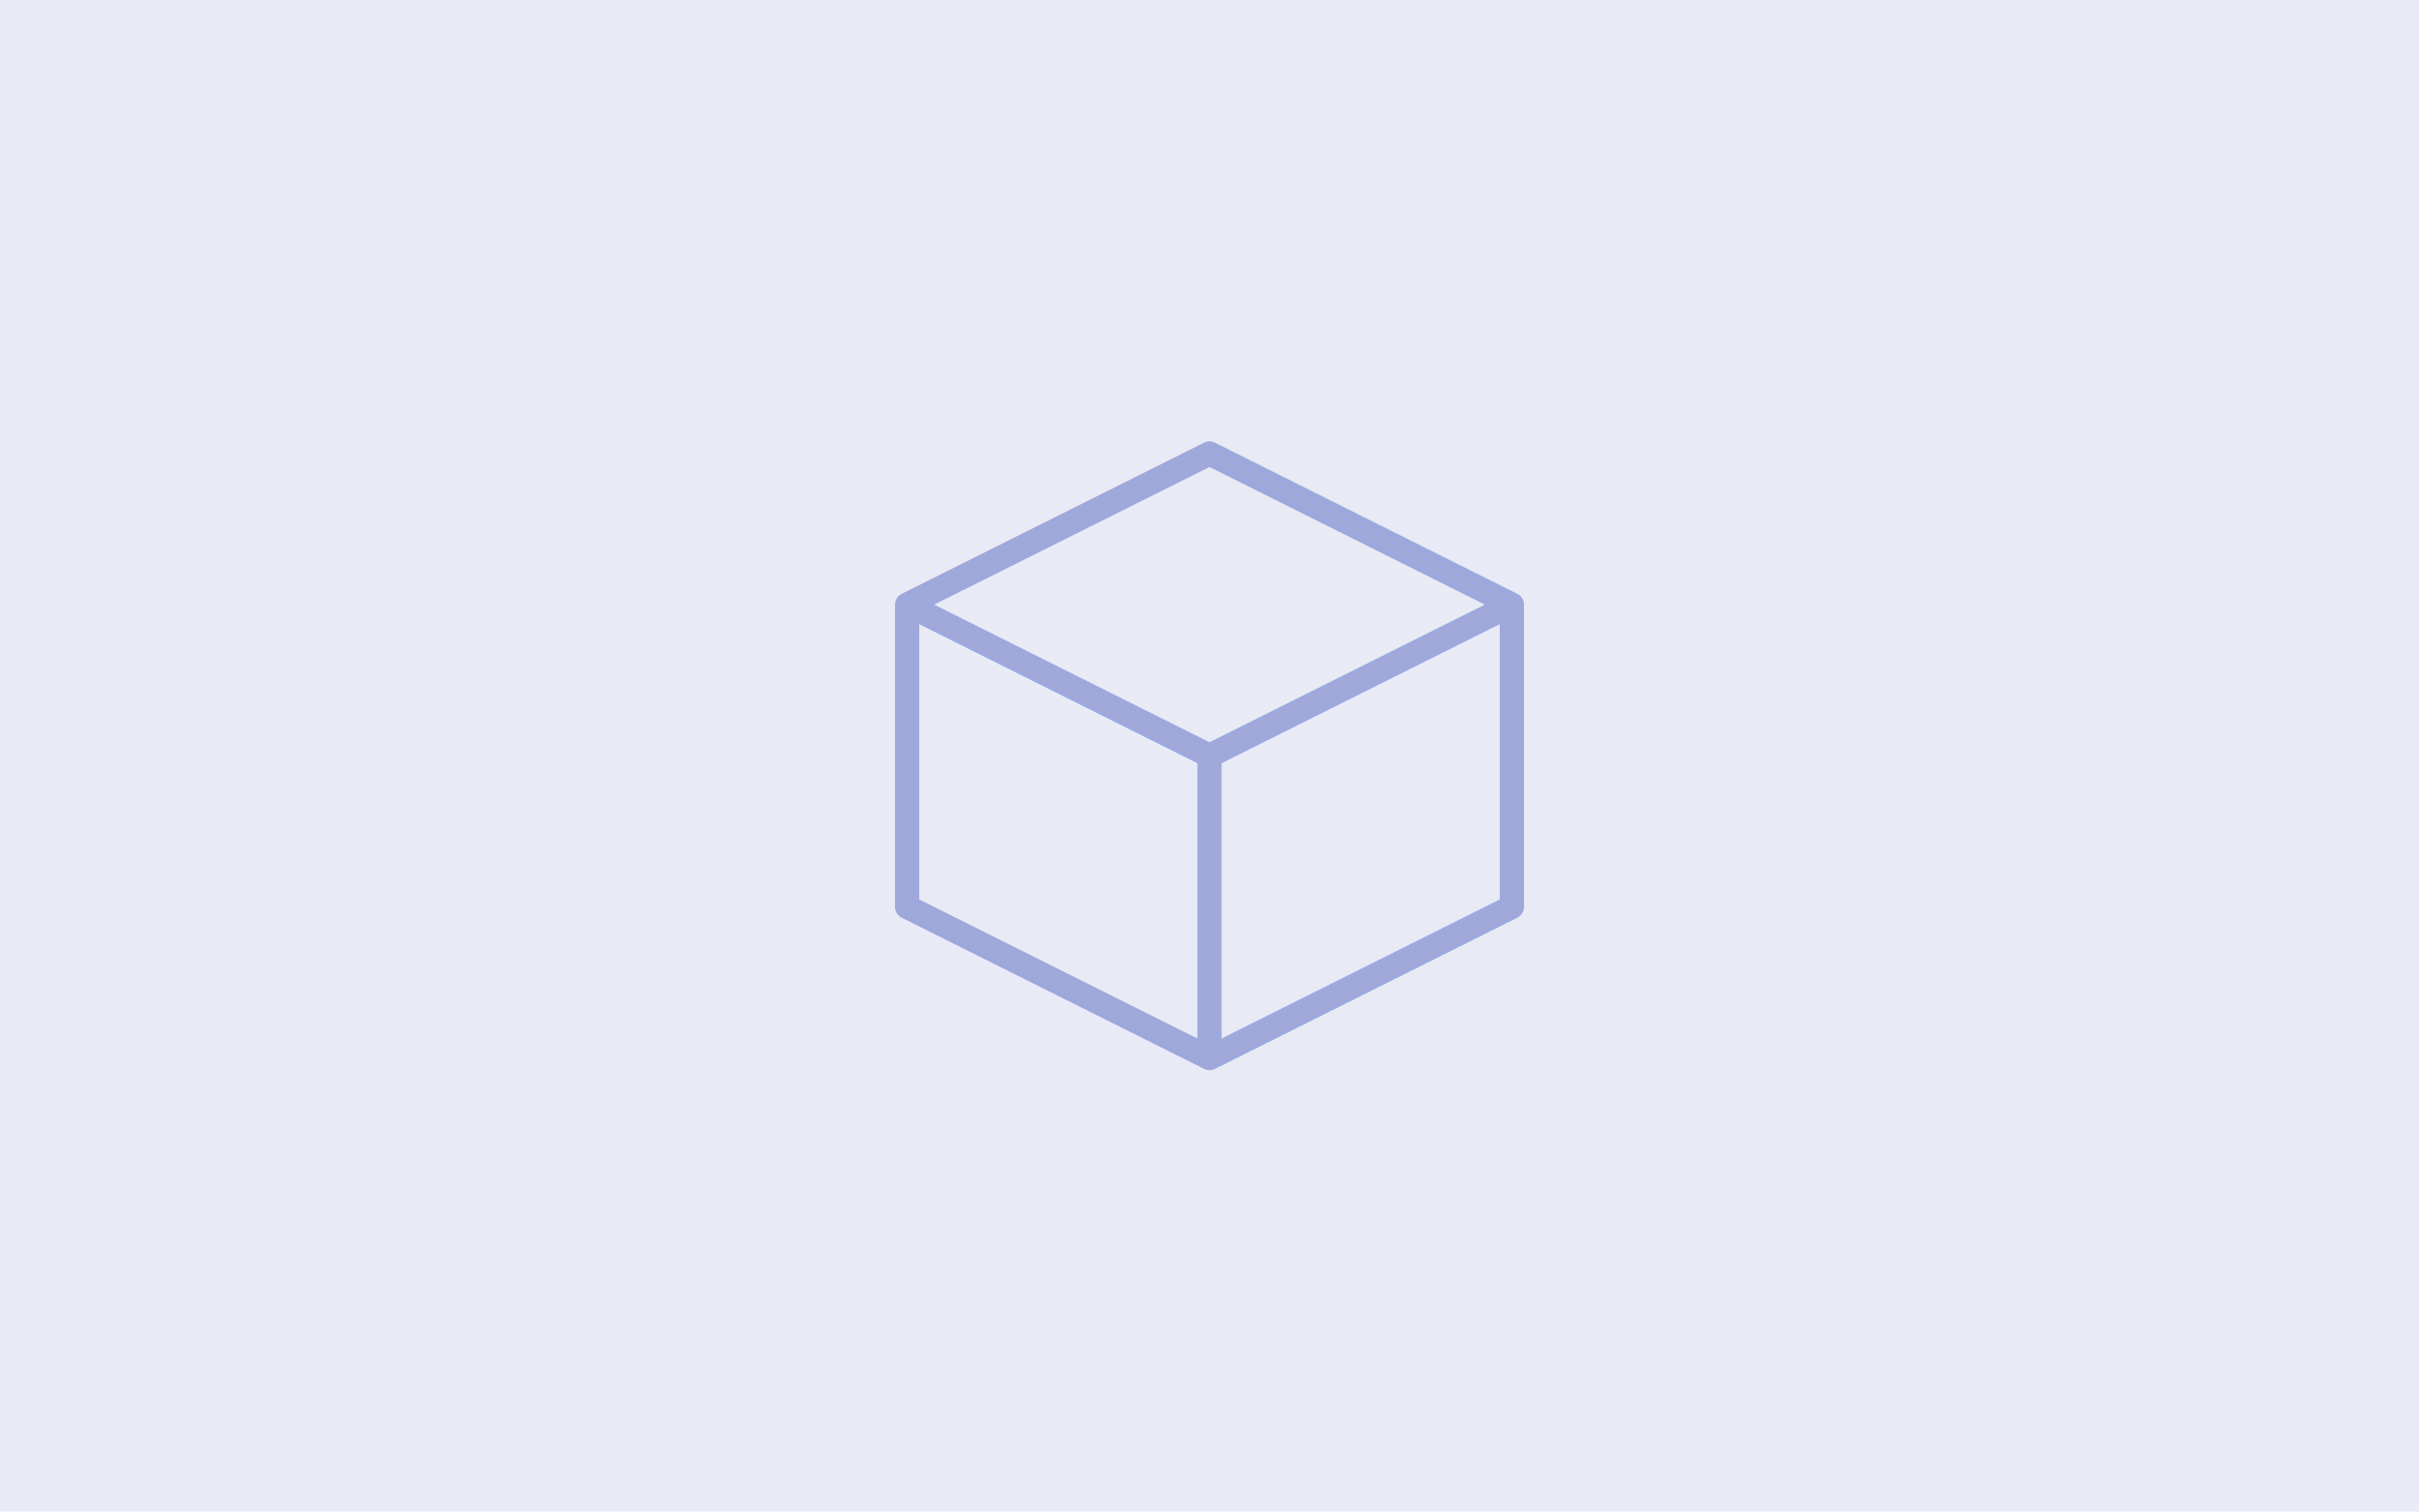
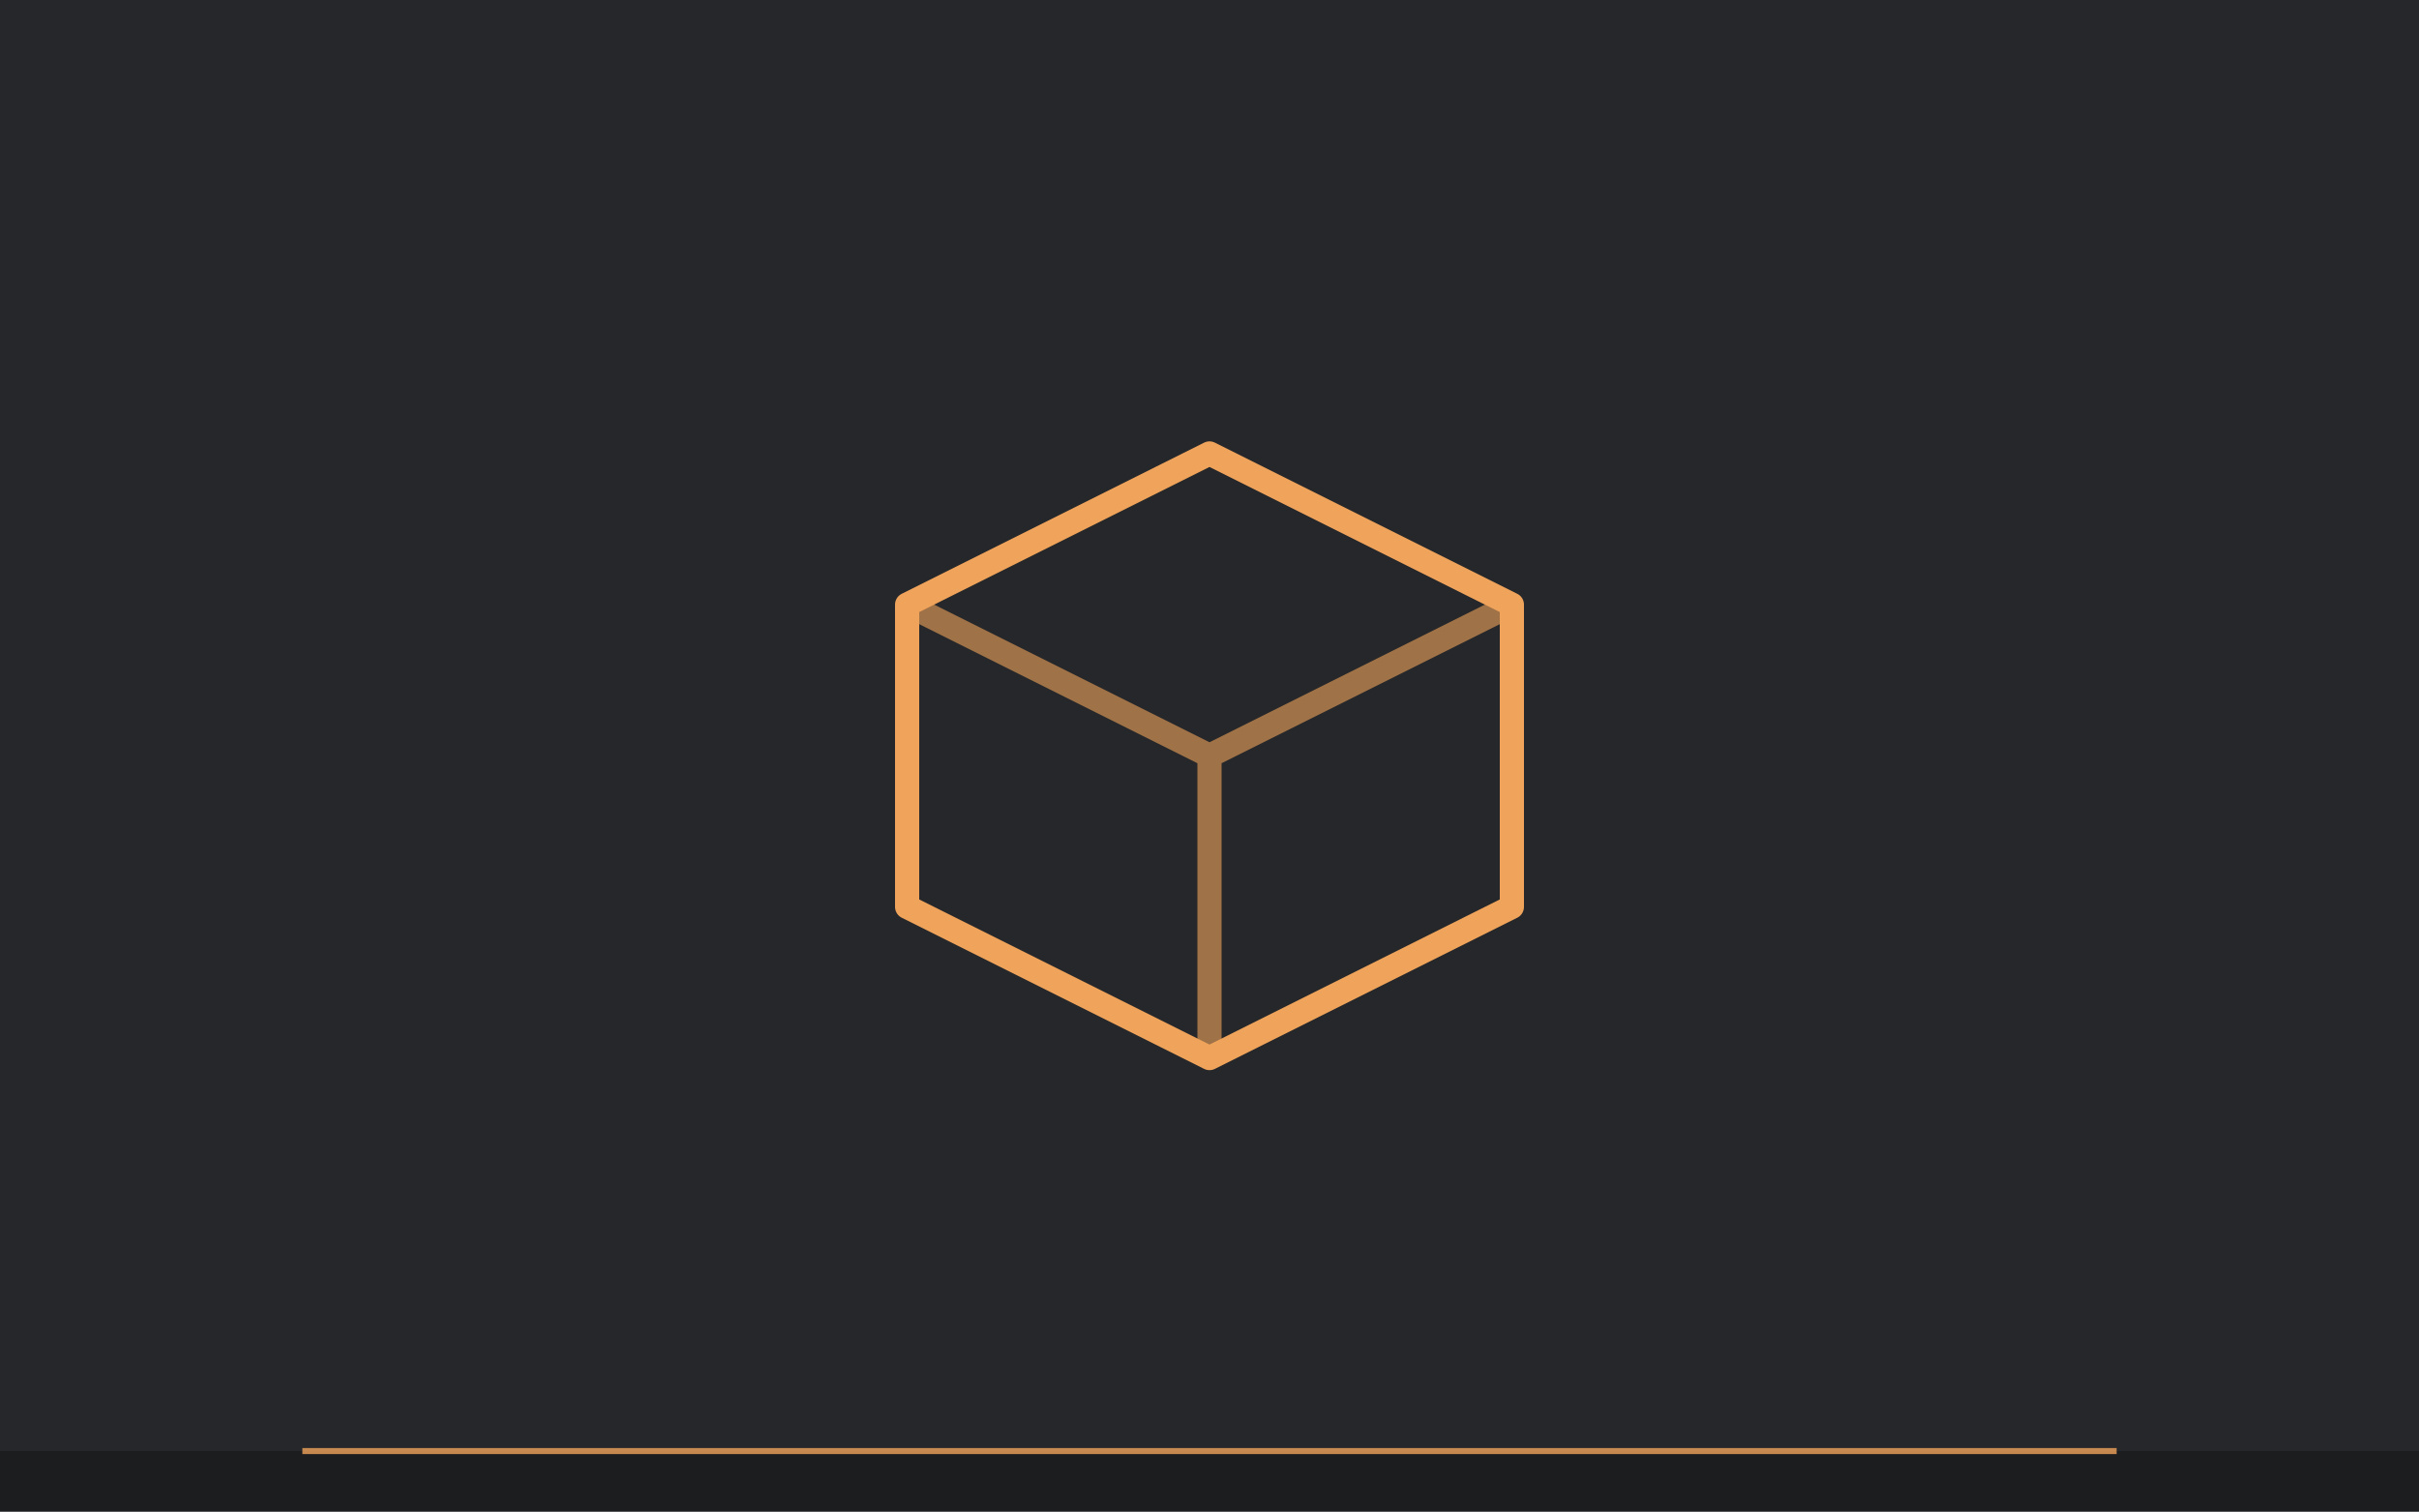
<svg xmlns="http://www.w3.org/2000/svg" width="1600" height="1000" viewBox="0 0 1600 1000">
-   <rect width="1600" height="1000" fill="#e8eaf6" />
-   <g fill="none" stroke="#9fa8da" stroke-width="16" stroke-linejoin="round">
+   <rect width="1600" height="1000" fill="#25272a" />
+   <rect y="960" width="1600" height="40" fill="#1c1d1f" />
+   <rect x="200" y="958" width="1200" height="4" fill="#f0a35a" opacity=".8" />
+   <g fill="none" stroke="#f0a35a" stroke-width="16" stroke-linejoin="round">
    <path d="M800 300 1000 400 1000 600 800 700 600 600 600 400Z" />
-     <path d="M600 400 800 500 1000 400M800 500v200" />
+     <path d="M600 400 800 500 1000 400M800 500v200" opacity=".6" />
  </g>
</svg>
